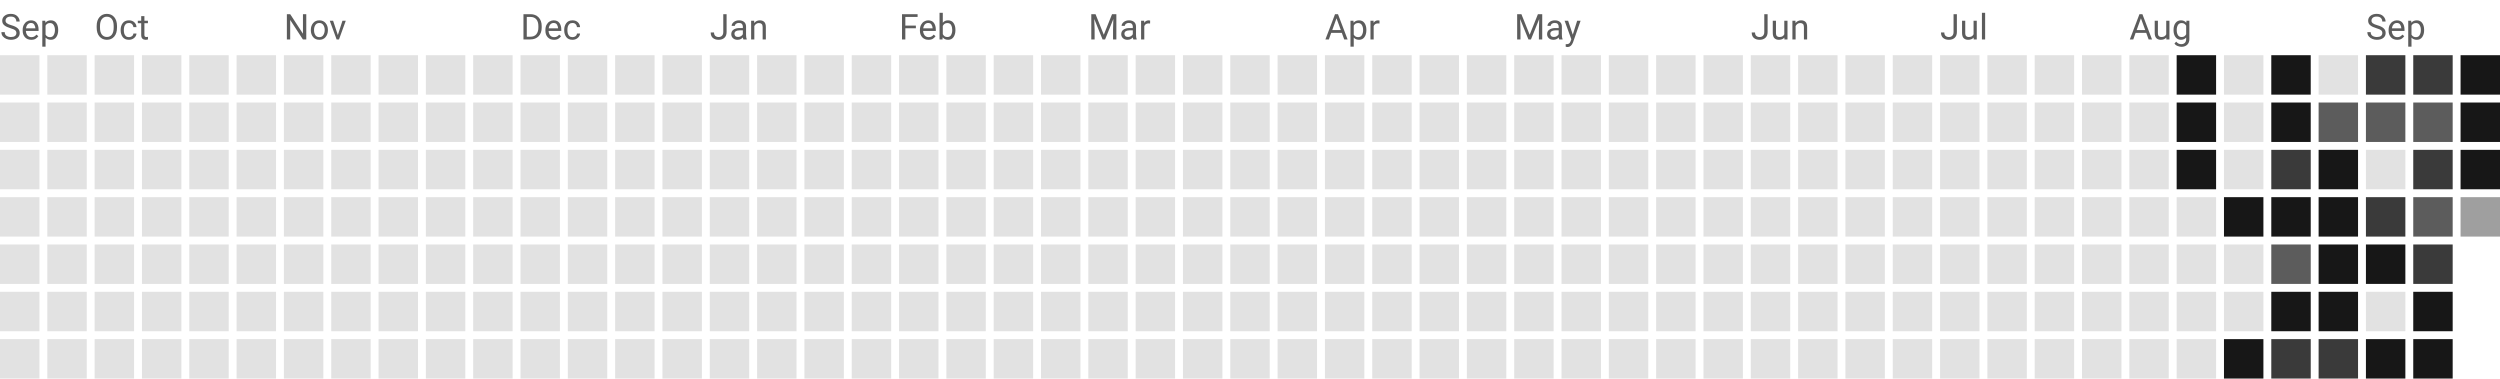
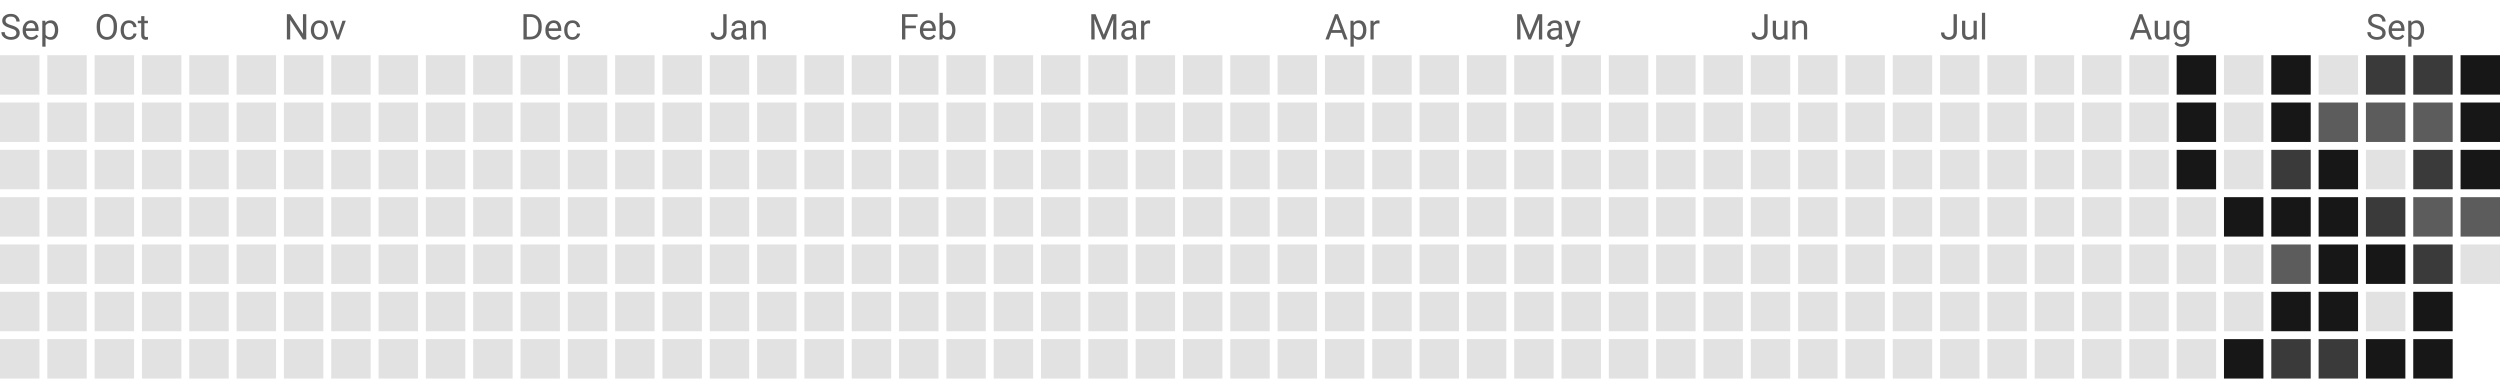
<svg xmlns="http://www.w3.org/2000/svg" width="634" height="96" viewBox="0 0 634 96" role="img">
  <text x="0" y="10" font-family="-apple-system,BlinkMacSystemFont,'Segoe UI',Roboto,Helvetica,Arial,sans-serif" font-size="9" fill="#5c5c5c">Sep</text>
  <text x="24" y="10" font-family="-apple-system,BlinkMacSystemFont,'Segoe UI',Roboto,Helvetica,Arial,sans-serif" font-size="9" fill="#5c5c5c">Oct</text>
  <text x="72" y="10" font-family="-apple-system,BlinkMacSystemFont,'Segoe UI',Roboto,Helvetica,Arial,sans-serif" font-size="9" fill="#5c5c5c">Nov</text>
  <text x="132" y="10" font-family="-apple-system,BlinkMacSystemFont,'Segoe UI',Roboto,Helvetica,Arial,sans-serif" font-size="9" fill="#5c5c5c">Dec</text>
  <text x="180" y="10" font-family="-apple-system,BlinkMacSystemFont,'Segoe UI',Roboto,Helvetica,Arial,sans-serif" font-size="9" fill="#5c5c5c">Jan</text>
  <text x="228" y="10" font-family="-apple-system,BlinkMacSystemFont,'Segoe UI',Roboto,Helvetica,Arial,sans-serif" font-size="9" fill="#5c5c5c">Feb</text>
  <text x="276" y="10" font-family="-apple-system,BlinkMacSystemFont,'Segoe UI',Roboto,Helvetica,Arial,sans-serif" font-size="9" fill="#5c5c5c">Mar</text>
  <text x="336" y="10" font-family="-apple-system,BlinkMacSystemFont,'Segoe UI',Roboto,Helvetica,Arial,sans-serif" font-size="9" fill="#5c5c5c">Apr</text>
  <text x="384" y="10" font-family="-apple-system,BlinkMacSystemFont,'Segoe UI',Roboto,Helvetica,Arial,sans-serif" font-size="9" fill="#5c5c5c">May</text>
  <text x="444" y="10" font-family="-apple-system,BlinkMacSystemFont,'Segoe UI',Roboto,Helvetica,Arial,sans-serif" font-size="9" fill="#5c5c5c">Jun</text>
  <text x="492" y="10" font-family="-apple-system,BlinkMacSystemFont,'Segoe UI',Roboto,Helvetica,Arial,sans-serif" font-size="9" fill="#5c5c5c">Jul</text>
  <text x="540" y="10" font-family="-apple-system,BlinkMacSystemFont,'Segoe UI',Roboto,Helvetica,Arial,sans-serif" font-size="9" fill="#5c5c5c">Aug</text>
  <text x="600" y="10" font-family="-apple-system,BlinkMacSystemFont,'Segoe UI',Roboto,Helvetica,Arial,sans-serif" font-size="9" fill="#5c5c5c">Sep</text>
  <rect x="0" y="14" width="10" height="10" fill="#e2e2e2" />
  <rect x="0" y="26" width="10" height="10" fill="#e2e2e2" />
  <rect x="0" y="38" width="10" height="10" fill="#e2e2e2" />
  <rect x="0" y="50" width="10" height="10" fill="#e2e2e2" />
  <rect x="0" y="62" width="10" height="10" fill="#e2e2e2" />
  <rect x="0" y="74" width="10" height="10" fill="#e2e2e2" />
  <rect x="0" y="86" width="10" height="10" fill="#e2e2e2" />
  <rect x="12" y="14" width="10" height="10" fill="#e2e2e2" />
  <rect x="12" y="26" width="10" height="10" fill="#e2e2e2" />
  <rect x="12" y="38" width="10" height="10" fill="#e2e2e2" />
  <rect x="12" y="50" width="10" height="10" fill="#e2e2e2" />
  <rect x="12" y="62" width="10" height="10" fill="#e2e2e2" />
  <rect x="12" y="74" width="10" height="10" fill="#e2e2e2" />
  <rect x="12" y="86" width="10" height="10" fill="#e2e2e2" />
  <rect x="24" y="14" width="10" height="10" fill="#e2e2e2" />
  <rect x="24" y="26" width="10" height="10" fill="#e2e2e2" />
  <rect x="24" y="38" width="10" height="10" fill="#e2e2e2" />
  <rect x="24" y="50" width="10" height="10" fill="#e2e2e2" />
  <rect x="24" y="62" width="10" height="10" fill="#e2e2e2" />
  <rect x="24" y="74" width="10" height="10" fill="#e2e2e2" />
  <rect x="24" y="86" width="10" height="10" fill="#e2e2e2" />
  <rect x="36" y="14" width="10" height="10" fill="#e2e2e2" />
  <rect x="36" y="26" width="10" height="10" fill="#e2e2e2" />
  <rect x="36" y="38" width="10" height="10" fill="#e2e2e2" />
  <rect x="36" y="50" width="10" height="10" fill="#e2e2e2" />
  <rect x="36" y="62" width="10" height="10" fill="#e2e2e2" />
  <rect x="36" y="74" width="10" height="10" fill="#e2e2e2" />
  <rect x="36" y="86" width="10" height="10" fill="#e2e2e2" />
  <rect x="48" y="14" width="10" height="10" fill="#e2e2e2" />
  <rect x="48" y="26" width="10" height="10" fill="#e2e2e2" />
  <rect x="48" y="38" width="10" height="10" fill="#e2e2e2" />
  <rect x="48" y="50" width="10" height="10" fill="#e2e2e2" />
  <rect x="48" y="62" width="10" height="10" fill="#e2e2e2" />
  <rect x="48" y="74" width="10" height="10" fill="#e2e2e2" />
  <rect x="48" y="86" width="10" height="10" fill="#e2e2e2" />
  <rect x="60" y="14" width="10" height="10" fill="#e2e2e2" />
  <rect x="60" y="26" width="10" height="10" fill="#e2e2e2" />
  <rect x="60" y="38" width="10" height="10" fill="#e2e2e2" />
  <rect x="60" y="50" width="10" height="10" fill="#e2e2e2" />
  <rect x="60" y="62" width="10" height="10" fill="#e2e2e2" />
  <rect x="60" y="74" width="10" height="10" fill="#e2e2e2" />
  <rect x="60" y="86" width="10" height="10" fill="#e2e2e2" />
  <rect x="72" y="14" width="10" height="10" fill="#e2e2e2" />
  <rect x="72" y="26" width="10" height="10" fill="#e2e2e2" />
  <rect x="72" y="38" width="10" height="10" fill="#e2e2e2" />
  <rect x="72" y="50" width="10" height="10" fill="#e2e2e2" />
  <rect x="72" y="62" width="10" height="10" fill="#e2e2e2" />
  <rect x="72" y="74" width="10" height="10" fill="#e2e2e2" />
  <rect x="72" y="86" width="10" height="10" fill="#e2e2e2" />
  <rect x="84" y="14" width="10" height="10" fill="#e2e2e2" />
  <rect x="84" y="26" width="10" height="10" fill="#e2e2e2" />
  <rect x="84" y="38" width="10" height="10" fill="#e2e2e2" />
  <rect x="84" y="50" width="10" height="10" fill="#e2e2e2" />
  <rect x="84" y="62" width="10" height="10" fill="#e2e2e2" />
  <rect x="84" y="74" width="10" height="10" fill="#e2e2e2" />
  <rect x="84" y="86" width="10" height="10" fill="#e2e2e2" />
  <rect x="96" y="14" width="10" height="10" fill="#e2e2e2" />
  <rect x="96" y="26" width="10" height="10" fill="#e2e2e2" />
  <rect x="96" y="38" width="10" height="10" fill="#e2e2e2" />
  <rect x="96" y="50" width="10" height="10" fill="#e2e2e2" />
  <rect x="96" y="62" width="10" height="10" fill="#e2e2e2" />
  <rect x="96" y="74" width="10" height="10" fill="#e2e2e2" />
  <rect x="96" y="86" width="10" height="10" fill="#e2e2e2" />
  <rect x="108" y="14" width="10" height="10" fill="#e2e2e2" />
  <rect x="108" y="26" width="10" height="10" fill="#e2e2e2" />
  <rect x="108" y="38" width="10" height="10" fill="#e2e2e2" />
  <rect x="108" y="50" width="10" height="10" fill="#e2e2e2" />
  <rect x="108" y="62" width="10" height="10" fill="#e2e2e2" />
  <rect x="108" y="74" width="10" height="10" fill="#e2e2e2" />
  <rect x="108" y="86" width="10" height="10" fill="#e2e2e2" />
  <rect x="120" y="14" width="10" height="10" fill="#e2e2e2" />
  <rect x="120" y="26" width="10" height="10" fill="#e2e2e2" />
  <rect x="120" y="38" width="10" height="10" fill="#e2e2e2" />
  <rect x="120" y="50" width="10" height="10" fill="#e2e2e2" />
  <rect x="120" y="62" width="10" height="10" fill="#e2e2e2" />
  <rect x="120" y="74" width="10" height="10" fill="#e2e2e2" />
  <rect x="120" y="86" width="10" height="10" fill="#e2e2e2" />
  <rect x="132" y="14" width="10" height="10" fill="#e2e2e2" />
  <rect x="132" y="26" width="10" height="10" fill="#e2e2e2" />
  <rect x="132" y="38" width="10" height="10" fill="#e2e2e2" />
  <rect x="132" y="50" width="10" height="10" fill="#e2e2e2" />
  <rect x="132" y="62" width="10" height="10" fill="#e2e2e2" />
  <rect x="132" y="74" width="10" height="10" fill="#e2e2e2" />
  <rect x="132" y="86" width="10" height="10" fill="#e2e2e2" />
  <rect x="144" y="14" width="10" height="10" fill="#e2e2e2" />
  <rect x="144" y="26" width="10" height="10" fill="#e2e2e2" />
  <rect x="144" y="38" width="10" height="10" fill="#e2e2e2" />
  <rect x="144" y="50" width="10" height="10" fill="#e2e2e2" />
  <rect x="144" y="62" width="10" height="10" fill="#e2e2e2" />
  <rect x="144" y="74" width="10" height="10" fill="#e2e2e2" />
  <rect x="144" y="86" width="10" height="10" fill="#e2e2e2" />
  <rect x="156" y="14" width="10" height="10" fill="#e2e2e2" />
  <rect x="156" y="26" width="10" height="10" fill="#e2e2e2" />
  <rect x="156" y="38" width="10" height="10" fill="#e2e2e2" />
  <rect x="156" y="50" width="10" height="10" fill="#e2e2e2" />
  <rect x="156" y="62" width="10" height="10" fill="#e2e2e2" />
  <rect x="156" y="74" width="10" height="10" fill="#e2e2e2" />
  <rect x="156" y="86" width="10" height="10" fill="#e2e2e2" />
  <rect x="168" y="14" width="10" height="10" fill="#e2e2e2" />
  <rect x="168" y="26" width="10" height="10" fill="#e2e2e2" />
  <rect x="168" y="38" width="10" height="10" fill="#e2e2e2" />
  <rect x="168" y="50" width="10" height="10" fill="#e2e2e2" />
  <rect x="168" y="62" width="10" height="10" fill="#e2e2e2" />
  <rect x="168" y="74" width="10" height="10" fill="#e2e2e2" />
  <rect x="168" y="86" width="10" height="10" fill="#e2e2e2" />
  <rect x="180" y="14" width="10" height="10" fill="#e2e2e2" />
  <rect x="180" y="26" width="10" height="10" fill="#e2e2e2" />
  <rect x="180" y="38" width="10" height="10" fill="#e2e2e2" />
  <rect x="180" y="50" width="10" height="10" fill="#e2e2e2" />
  <rect x="180" y="62" width="10" height="10" fill="#e2e2e2" />
  <rect x="180" y="74" width="10" height="10" fill="#e2e2e2" />
  <rect x="180" y="86" width="10" height="10" fill="#e2e2e2" />
  <rect x="192" y="14" width="10" height="10" fill="#e2e2e2" />
  <rect x="192" y="26" width="10" height="10" fill="#e2e2e2" />
  <rect x="192" y="38" width="10" height="10" fill="#e2e2e2" />
  <rect x="192" y="50" width="10" height="10" fill="#e2e2e2" />
  <rect x="192" y="62" width="10" height="10" fill="#e2e2e2" />
  <rect x="192" y="74" width="10" height="10" fill="#e2e2e2" />
  <rect x="192" y="86" width="10" height="10" fill="#e2e2e2" />
  <rect x="204" y="14" width="10" height="10" fill="#e2e2e2" />
  <rect x="204" y="26" width="10" height="10" fill="#e2e2e2" />
  <rect x="204" y="38" width="10" height="10" fill="#e2e2e2" />
  <rect x="204" y="50" width="10" height="10" fill="#e2e2e2" />
  <rect x="204" y="62" width="10" height="10" fill="#e2e2e2" />
  <rect x="204" y="74" width="10" height="10" fill="#e2e2e2" />
  <rect x="204" y="86" width="10" height="10" fill="#e2e2e2" />
  <rect x="216" y="14" width="10" height="10" fill="#e2e2e2" />
  <rect x="216" y="26" width="10" height="10" fill="#e2e2e2" />
  <rect x="216" y="38" width="10" height="10" fill="#e2e2e2" />
  <rect x="216" y="50" width="10" height="10" fill="#e2e2e2" />
  <rect x="216" y="62" width="10" height="10" fill="#e2e2e2" />
  <rect x="216" y="74" width="10" height="10" fill="#e2e2e2" />
  <rect x="216" y="86" width="10" height="10" fill="#e2e2e2" />
  <rect x="228" y="14" width="10" height="10" fill="#e2e2e2" />
  <rect x="228" y="26" width="10" height="10" fill="#e2e2e2" />
  <rect x="228" y="38" width="10" height="10" fill="#e2e2e2" />
  <rect x="228" y="50" width="10" height="10" fill="#e2e2e2" />
  <rect x="228" y="62" width="10" height="10" fill="#e2e2e2" />
  <rect x="228" y="74" width="10" height="10" fill="#e2e2e2" />
  <rect x="228" y="86" width="10" height="10" fill="#e2e2e2" />
  <rect x="240" y="14" width="10" height="10" fill="#e2e2e2" />
  <rect x="240" y="26" width="10" height="10" fill="#e2e2e2" />
  <rect x="240" y="38" width="10" height="10" fill="#e2e2e2" />
  <rect x="240" y="50" width="10" height="10" fill="#e2e2e2" />
  <rect x="240" y="62" width="10" height="10" fill="#e2e2e2" />
  <rect x="240" y="74" width="10" height="10" fill="#e2e2e2" />
  <rect x="240" y="86" width="10" height="10" fill="#e2e2e2" />
  <rect x="252" y="14" width="10" height="10" fill="#e2e2e2" />
  <rect x="252" y="26" width="10" height="10" fill="#e2e2e2" />
  <rect x="252" y="38" width="10" height="10" fill="#e2e2e2" />
  <rect x="252" y="50" width="10" height="10" fill="#e2e2e2" />
  <rect x="252" y="62" width="10" height="10" fill="#e2e2e2" />
  <rect x="252" y="74" width="10" height="10" fill="#e2e2e2" />
  <rect x="252" y="86" width="10" height="10" fill="#e2e2e2" />
  <rect x="264" y="14" width="10" height="10" fill="#e2e2e2" />
  <rect x="264" y="26" width="10" height="10" fill="#e2e2e2" />
  <rect x="264" y="38" width="10" height="10" fill="#e2e2e2" />
  <rect x="264" y="50" width="10" height="10" fill="#e2e2e2" />
  <rect x="264" y="62" width="10" height="10" fill="#e2e2e2" />
  <rect x="264" y="74" width="10" height="10" fill="#e2e2e2" />
  <rect x="264" y="86" width="10" height="10" fill="#e2e2e2" />
  <rect x="276" y="14" width="10" height="10" fill="#e2e2e2" />
  <rect x="276" y="26" width="10" height="10" fill="#e2e2e2" />
  <rect x="276" y="38" width="10" height="10" fill="#e2e2e2" />
  <rect x="276" y="50" width="10" height="10" fill="#e2e2e2" />
  <rect x="276" y="62" width="10" height="10" fill="#e2e2e2" />
  <rect x="276" y="74" width="10" height="10" fill="#e2e2e2" />
  <rect x="276" y="86" width="10" height="10" fill="#e2e2e2" />
  <rect x="288" y="14" width="10" height="10" fill="#e2e2e2" />
  <rect x="288" y="26" width="10" height="10" fill="#e2e2e2" />
  <rect x="288" y="38" width="10" height="10" fill="#e2e2e2" />
  <rect x="288" y="50" width="10" height="10" fill="#e2e2e2" />
  <rect x="288" y="62" width="10" height="10" fill="#e2e2e2" />
  <rect x="288" y="74" width="10" height="10" fill="#e2e2e2" />
  <rect x="288" y="86" width="10" height="10" fill="#e2e2e2" />
  <rect x="300" y="14" width="10" height="10" fill="#e2e2e2" />
  <rect x="300" y="26" width="10" height="10" fill="#e2e2e2" />
  <rect x="300" y="38" width="10" height="10" fill="#e2e2e2" />
  <rect x="300" y="50" width="10" height="10" fill="#e2e2e2" />
  <rect x="300" y="62" width="10" height="10" fill="#e2e2e2" />
  <rect x="300" y="74" width="10" height="10" fill="#e2e2e2" />
  <rect x="300" y="86" width="10" height="10" fill="#e2e2e2" />
  <rect x="312" y="14" width="10" height="10" fill="#e2e2e2" />
  <rect x="312" y="26" width="10" height="10" fill="#e2e2e2" />
  <rect x="312" y="38" width="10" height="10" fill="#e2e2e2" />
  <rect x="312" y="50" width="10" height="10" fill="#e2e2e2" />
  <rect x="312" y="62" width="10" height="10" fill="#e2e2e2" />
  <rect x="312" y="74" width="10" height="10" fill="#e2e2e2" />
  <rect x="312" y="86" width="10" height="10" fill="#e2e2e2" />
  <rect x="324" y="14" width="10" height="10" fill="#e2e2e2" />
  <rect x="324" y="26" width="10" height="10" fill="#e2e2e2" />
  <rect x="324" y="38" width="10" height="10" fill="#e2e2e2" />
  <rect x="324" y="50" width="10" height="10" fill="#e2e2e2" />
  <rect x="324" y="62" width="10" height="10" fill="#e2e2e2" />
  <rect x="324" y="74" width="10" height="10" fill="#e2e2e2" />
  <rect x="324" y="86" width="10" height="10" fill="#e2e2e2" />
  <rect x="336" y="14" width="10" height="10" fill="#e2e2e2" />
  <rect x="336" y="26" width="10" height="10" fill="#e2e2e2" />
  <rect x="336" y="38" width="10" height="10" fill="#e2e2e2" />
  <rect x="336" y="50" width="10" height="10" fill="#e2e2e2" />
  <rect x="336" y="62" width="10" height="10" fill="#e2e2e2" />
  <rect x="336" y="74" width="10" height="10" fill="#e2e2e2" />
  <rect x="336" y="86" width="10" height="10" fill="#e2e2e2" />
  <rect x="348" y="14" width="10" height="10" fill="#e2e2e2" />
  <rect x="348" y="26" width="10" height="10" fill="#e2e2e2" />
  <rect x="348" y="38" width="10" height="10" fill="#e2e2e2" />
  <rect x="348" y="50" width="10" height="10" fill="#e2e2e2" />
  <rect x="348" y="62" width="10" height="10" fill="#e2e2e2" />
  <rect x="348" y="74" width="10" height="10" fill="#e2e2e2" />
  <rect x="348" y="86" width="10" height="10" fill="#e2e2e2" />
  <rect x="360" y="14" width="10" height="10" fill="#e2e2e2" />
  <rect x="360" y="26" width="10" height="10" fill="#e2e2e2" />
  <rect x="360" y="38" width="10" height="10" fill="#e2e2e2" />
  <rect x="360" y="50" width="10" height="10" fill="#e2e2e2" />
  <rect x="360" y="62" width="10" height="10" fill="#e2e2e2" />
  <rect x="360" y="74" width="10" height="10" fill="#e2e2e2" />
  <rect x="360" y="86" width="10" height="10" fill="#e2e2e2" />
  <rect x="372" y="14" width="10" height="10" fill="#e2e2e2" />
  <rect x="372" y="26" width="10" height="10" fill="#e2e2e2" />
  <rect x="372" y="38" width="10" height="10" fill="#e2e2e2" />
  <rect x="372" y="50" width="10" height="10" fill="#e2e2e2" />
  <rect x="372" y="62" width="10" height="10" fill="#e2e2e2" />
  <rect x="372" y="74" width="10" height="10" fill="#e2e2e2" />
  <rect x="372" y="86" width="10" height="10" fill="#e2e2e2" />
  <rect x="384" y="14" width="10" height="10" fill="#e2e2e2" />
  <rect x="384" y="26" width="10" height="10" fill="#e2e2e2" />
  <rect x="384" y="38" width="10" height="10" fill="#e2e2e2" />
  <rect x="384" y="50" width="10" height="10" fill="#e2e2e2" />
  <rect x="384" y="62" width="10" height="10" fill="#e2e2e2" />
  <rect x="384" y="74" width="10" height="10" fill="#e2e2e2" />
  <rect x="384" y="86" width="10" height="10" fill="#e2e2e2" />
  <rect x="396" y="14" width="10" height="10" fill="#e2e2e2" />
  <rect x="396" y="26" width="10" height="10" fill="#e2e2e2" />
  <rect x="396" y="38" width="10" height="10" fill="#e2e2e2" />
  <rect x="396" y="50" width="10" height="10" fill="#e2e2e2" />
  <rect x="396" y="62" width="10" height="10" fill="#e2e2e2" />
  <rect x="396" y="74" width="10" height="10" fill="#e2e2e2" />
  <rect x="396" y="86" width="10" height="10" fill="#e2e2e2" />
  <rect x="408" y="14" width="10" height="10" fill="#e2e2e2" />
  <rect x="408" y="26" width="10" height="10" fill="#e2e2e2" />
  <rect x="408" y="38" width="10" height="10" fill="#e2e2e2" />
  <rect x="408" y="50" width="10" height="10" fill="#e2e2e2" />
  <rect x="408" y="62" width="10" height="10" fill="#e2e2e2" />
  <rect x="408" y="74" width="10" height="10" fill="#e2e2e2" />
  <rect x="408" y="86" width="10" height="10" fill="#e2e2e2" />
  <rect x="420" y="14" width="10" height="10" fill="#e2e2e2" />
  <rect x="420" y="26" width="10" height="10" fill="#e2e2e2" />
  <rect x="420" y="38" width="10" height="10" fill="#e2e2e2" />
  <rect x="420" y="50" width="10" height="10" fill="#e2e2e2" />
  <rect x="420" y="62" width="10" height="10" fill="#e2e2e2" />
  <rect x="420" y="74" width="10" height="10" fill="#e2e2e2" />
  <rect x="420" y="86" width="10" height="10" fill="#e2e2e2" />
  <rect x="432" y="14" width="10" height="10" fill="#e2e2e2" />
  <rect x="432" y="26" width="10" height="10" fill="#e2e2e2" />
  <rect x="432" y="38" width="10" height="10" fill="#e2e2e2" />
  <rect x="432" y="50" width="10" height="10" fill="#e2e2e2" />
  <rect x="432" y="62" width="10" height="10" fill="#e2e2e2" />
  <rect x="432" y="74" width="10" height="10" fill="#e2e2e2" />
  <rect x="432" y="86" width="10" height="10" fill="#e2e2e2" />
  <rect x="444" y="14" width="10" height="10" fill="#e2e2e2" />
  <rect x="444" y="26" width="10" height="10" fill="#e2e2e2" />
  <rect x="444" y="38" width="10" height="10" fill="#e2e2e2" />
  <rect x="444" y="50" width="10" height="10" fill="#e2e2e2" />
  <rect x="444" y="62" width="10" height="10" fill="#e2e2e2" />
  <rect x="444" y="74" width="10" height="10" fill="#e2e2e2" />
  <rect x="444" y="86" width="10" height="10" fill="#e2e2e2" />
  <rect x="456" y="14" width="10" height="10" fill="#e2e2e2" />
  <rect x="456" y="26" width="10" height="10" fill="#e2e2e2" />
  <rect x="456" y="38" width="10" height="10" fill="#e2e2e2" />
  <rect x="456" y="50" width="10" height="10" fill="#e2e2e2" />
  <rect x="456" y="62" width="10" height="10" fill="#e2e2e2" />
  <rect x="456" y="74" width="10" height="10" fill="#e2e2e2" />
  <rect x="456" y="86" width="10" height="10" fill="#e2e2e2" />
  <rect x="468" y="14" width="10" height="10" fill="#e2e2e2" />
  <rect x="468" y="26" width="10" height="10" fill="#e2e2e2" />
  <rect x="468" y="38" width="10" height="10" fill="#e2e2e2" />
  <rect x="468" y="50" width="10" height="10" fill="#e2e2e2" />
  <rect x="468" y="62" width="10" height="10" fill="#e2e2e2" />
  <rect x="468" y="74" width="10" height="10" fill="#e2e2e2" />
  <rect x="468" y="86" width="10" height="10" fill="#e2e2e2" />
  <rect x="480" y="14" width="10" height="10" fill="#e2e2e2" />
  <rect x="480" y="26" width="10" height="10" fill="#e2e2e2" />
  <rect x="480" y="38" width="10" height="10" fill="#e2e2e2" />
  <rect x="480" y="50" width="10" height="10" fill="#e2e2e2" />
  <rect x="480" y="62" width="10" height="10" fill="#e2e2e2" />
  <rect x="480" y="74" width="10" height="10" fill="#e2e2e2" />
  <rect x="480" y="86" width="10" height="10" fill="#e2e2e2" />
  <rect x="492" y="14" width="10" height="10" fill="#e2e2e2" />
  <rect x="492" y="26" width="10" height="10" fill="#e2e2e2" />
  <rect x="492" y="38" width="10" height="10" fill="#e2e2e2" />
  <rect x="492" y="50" width="10" height="10" fill="#e2e2e2" />
  <rect x="492" y="62" width="10" height="10" fill="#e2e2e2" />
  <rect x="492" y="74" width="10" height="10" fill="#e2e2e2" />
  <rect x="492" y="86" width="10" height="10" fill="#e2e2e2" />
  <rect x="504" y="14" width="10" height="10" fill="#e2e2e2" />
  <rect x="504" y="26" width="10" height="10" fill="#e2e2e2" />
  <rect x="504" y="38" width="10" height="10" fill="#e2e2e2" />
  <rect x="504" y="50" width="10" height="10" fill="#e2e2e2" />
  <rect x="504" y="62" width="10" height="10" fill="#e2e2e2" />
  <rect x="504" y="74" width="10" height="10" fill="#e2e2e2" />
  <rect x="504" y="86" width="10" height="10" fill="#e2e2e2" />
  <rect x="516" y="14" width="10" height="10" fill="#e2e2e2" />
  <rect x="516" y="26" width="10" height="10" fill="#e2e2e2" />
  <rect x="516" y="38" width="10" height="10" fill="#e2e2e2" />
  <rect x="516" y="50" width="10" height="10" fill="#e2e2e2" />
  <rect x="516" y="62" width="10" height="10" fill="#e2e2e2" />
  <rect x="516" y="74" width="10" height="10" fill="#e2e2e2" />
  <rect x="516" y="86" width="10" height="10" fill="#e2e2e2" />
  <rect x="528" y="14" width="10" height="10" fill="#e2e2e2" />
  <rect x="528" y="26" width="10" height="10" fill="#e2e2e2" />
  <rect x="528" y="38" width="10" height="10" fill="#e2e2e2" />
  <rect x="528" y="50" width="10" height="10" fill="#e2e2e2" />
  <rect x="528" y="62" width="10" height="10" fill="#e2e2e2" />
  <rect x="528" y="74" width="10" height="10" fill="#e2e2e2" />
  <rect x="528" y="86" width="10" height="10" fill="#e2e2e2" />
  <rect x="540" y="14" width="10" height="10" fill="#e2e2e2" />
  <rect x="540" y="26" width="10" height="10" fill="#e2e2e2" />
  <rect x="540" y="38" width="10" height="10" fill="#e2e2e2" />
  <rect x="540" y="50" width="10" height="10" fill="#e2e2e2" />
  <rect x="540" y="62" width="10" height="10" fill="#e2e2e2" />
  <rect x="540" y="74" width="10" height="10" fill="#e2e2e2" />
  <rect x="540" y="86" width="10" height="10" fill="#e2e2e2" />
  <rect x="552" y="14" width="10" height="10" fill="#171717" />
  <rect x="552" y="26" width="10" height="10" fill="#171717" />
  <rect x="552" y="38" width="10" height="10" fill="#171717" />
  <rect x="552" y="50" width="10" height="10" fill="#e2e2e2" />
  <rect x="552" y="62" width="10" height="10" fill="#e2e2e2" />
  <rect x="552" y="74" width="10" height="10" fill="#e2e2e2" />
  <rect x="552" y="86" width="10" height="10" fill="#e2e2e2" />
  <rect x="564" y="14" width="10" height="10" fill="#e2e2e2" />
  <rect x="564" y="26" width="10" height="10" fill="#e2e2e2" />
  <rect x="564" y="38" width="10" height="10" fill="#e2e2e2" />
  <rect x="564" y="50" width="10" height="10" fill="#171717" />
  <rect x="564" y="62" width="10" height="10" fill="#e2e2e2" />
  <rect x="564" y="74" width="10" height="10" fill="#e2e2e2" />
  <rect x="564" y="86" width="10" height="10" fill="#171717" />
  <rect x="576" y="14" width="10" height="10" fill="#171717" />
  <rect x="576" y="26" width="10" height="10" fill="#171717" />
  <rect x="576" y="38" width="10" height="10" fill="#3a3a3a" />
  <rect x="576" y="50" width="10" height="10" fill="#171717" />
  <rect x="576" y="62" width="10" height="10" fill="#5c5c5c" />
  <rect x="576" y="74" width="10" height="10" fill="#171717" />
  <rect x="576" y="86" width="10" height="10" fill="#3a3a3a" />
  <rect x="588" y="14" width="10" height="10" fill="#e2e2e2" />
  <rect x="588" y="26" width="10" height="10" fill="#5c5c5c" />
  <rect x="588" y="38" width="10" height="10" fill="#171717" />
  <rect x="588" y="50" width="10" height="10" fill="#171717" />
  <rect x="588" y="62" width="10" height="10" fill="#171717" />
  <rect x="588" y="74" width="10" height="10" fill="#171717" />
  <rect x="588" y="86" width="10" height="10" fill="#3a3a3a" />
  <rect x="600" y="14" width="10" height="10" fill="#3a3a3a" />
  <rect x="600" y="26" width="10" height="10" fill="#5c5c5c" />
  <rect x="600" y="38" width="10" height="10" fill="#e2e2e2" />
  <rect x="600" y="50" width="10" height="10" fill="#3a3a3a" />
  <rect x="600" y="62" width="10" height="10" fill="#171717" />
  <rect x="600" y="74" width="10" height="10" fill="#e2e2e2" />
  <rect x="600" y="86" width="10" height="10" fill="#171717" />
  <rect x="612" y="14" width="10" height="10" fill="#3a3a3a" />
  <rect x="612" y="26" width="10" height="10" fill="#5c5c5c" />
  <rect x="612" y="38" width="10" height="10" fill="#3a3a3a" />
  <rect x="612" y="50" width="10" height="10" fill="#5c5c5c" />
  <rect x="612" y="62" width="10" height="10" fill="#3a3a3a" />
  <rect x="612" y="74" width="10" height="10" fill="#171717" />
  <rect x="612" y="86" width="10" height="10" fill="#171717" />
  <rect x="624" y="14" width="10" height="10" fill="#171717" />
  <rect x="624" y="26" width="10" height="10" fill="#171717" />
  <rect x="624" y="38" width="10" height="10" fill="#171717" />
-   <rect x="624" y="50" width="10" height="10" fill="#9f9f9f" />
+   <rect x="624" y="50" width="10" height="10" fill="#5c5c5c" />
+   <rect x="624" y="62" width="10" height="10" fill="#e2e2e2" />
</svg>
